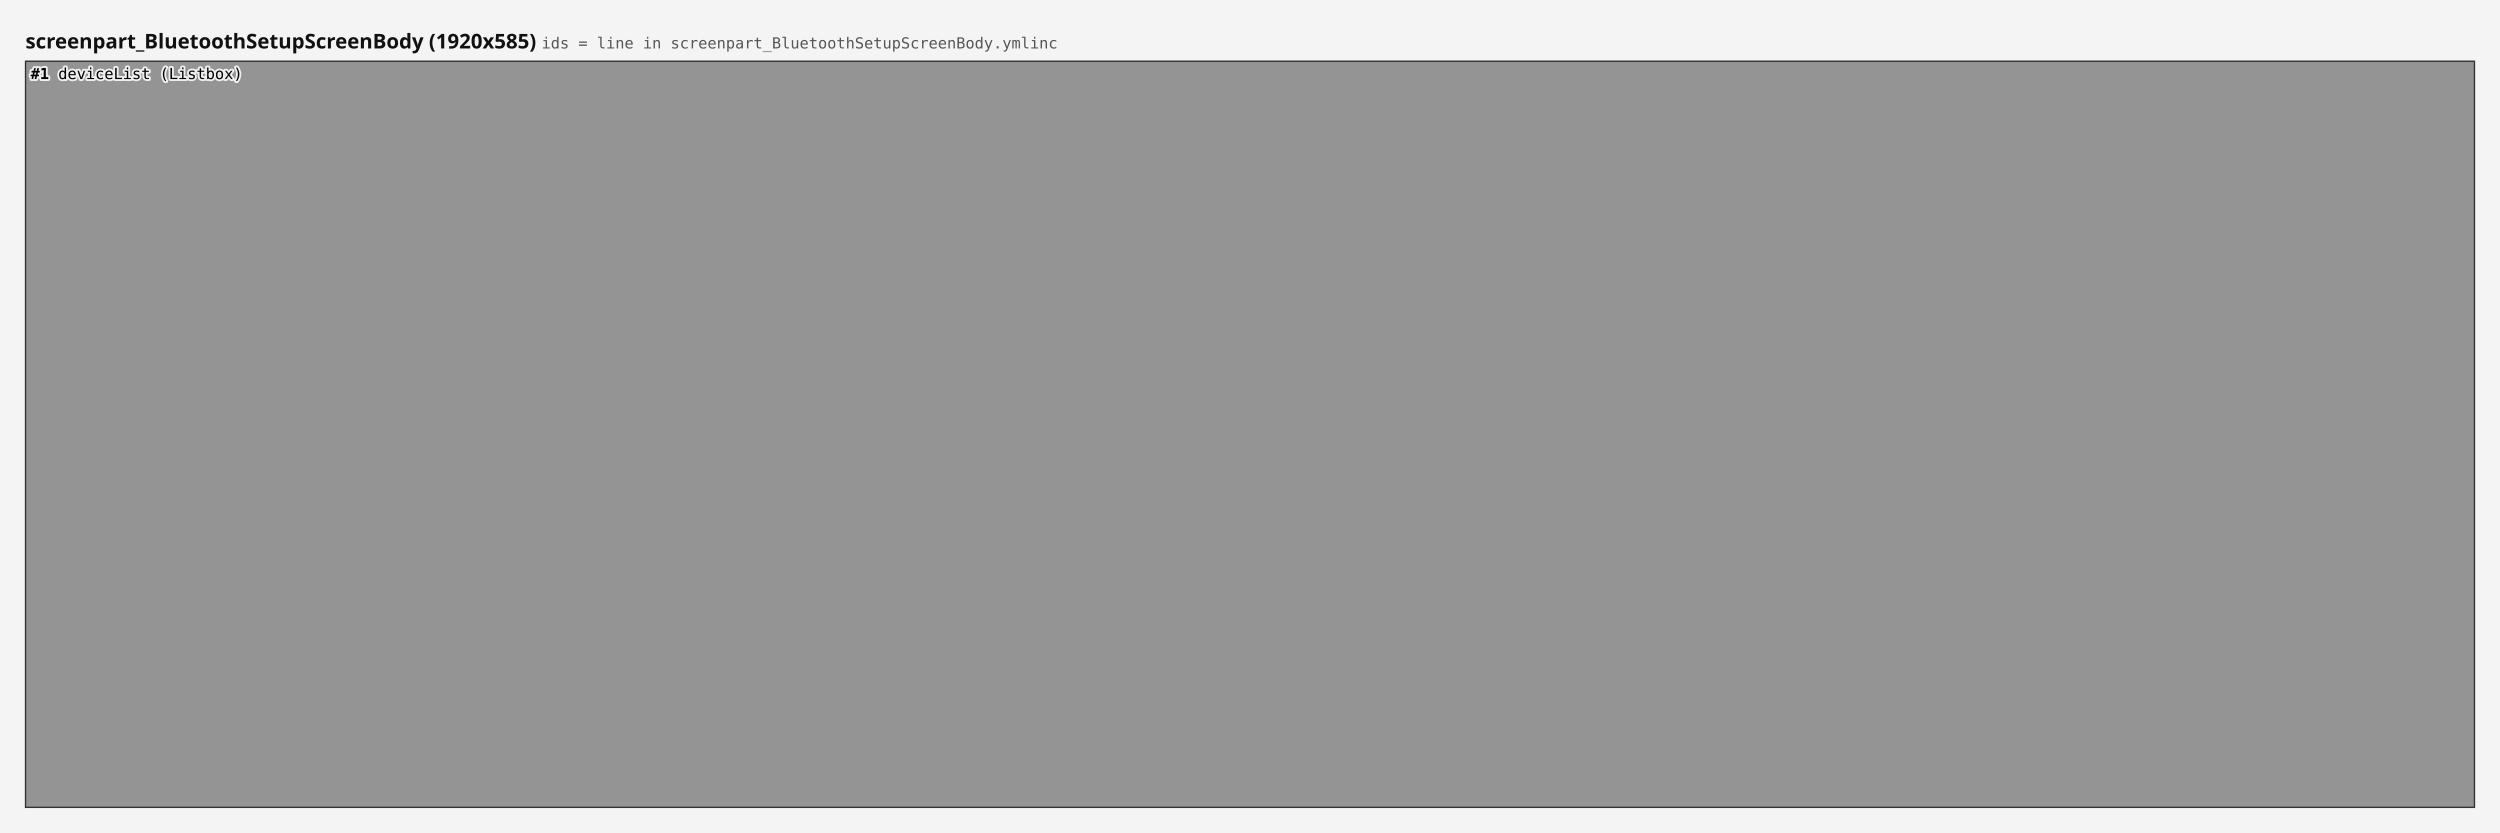
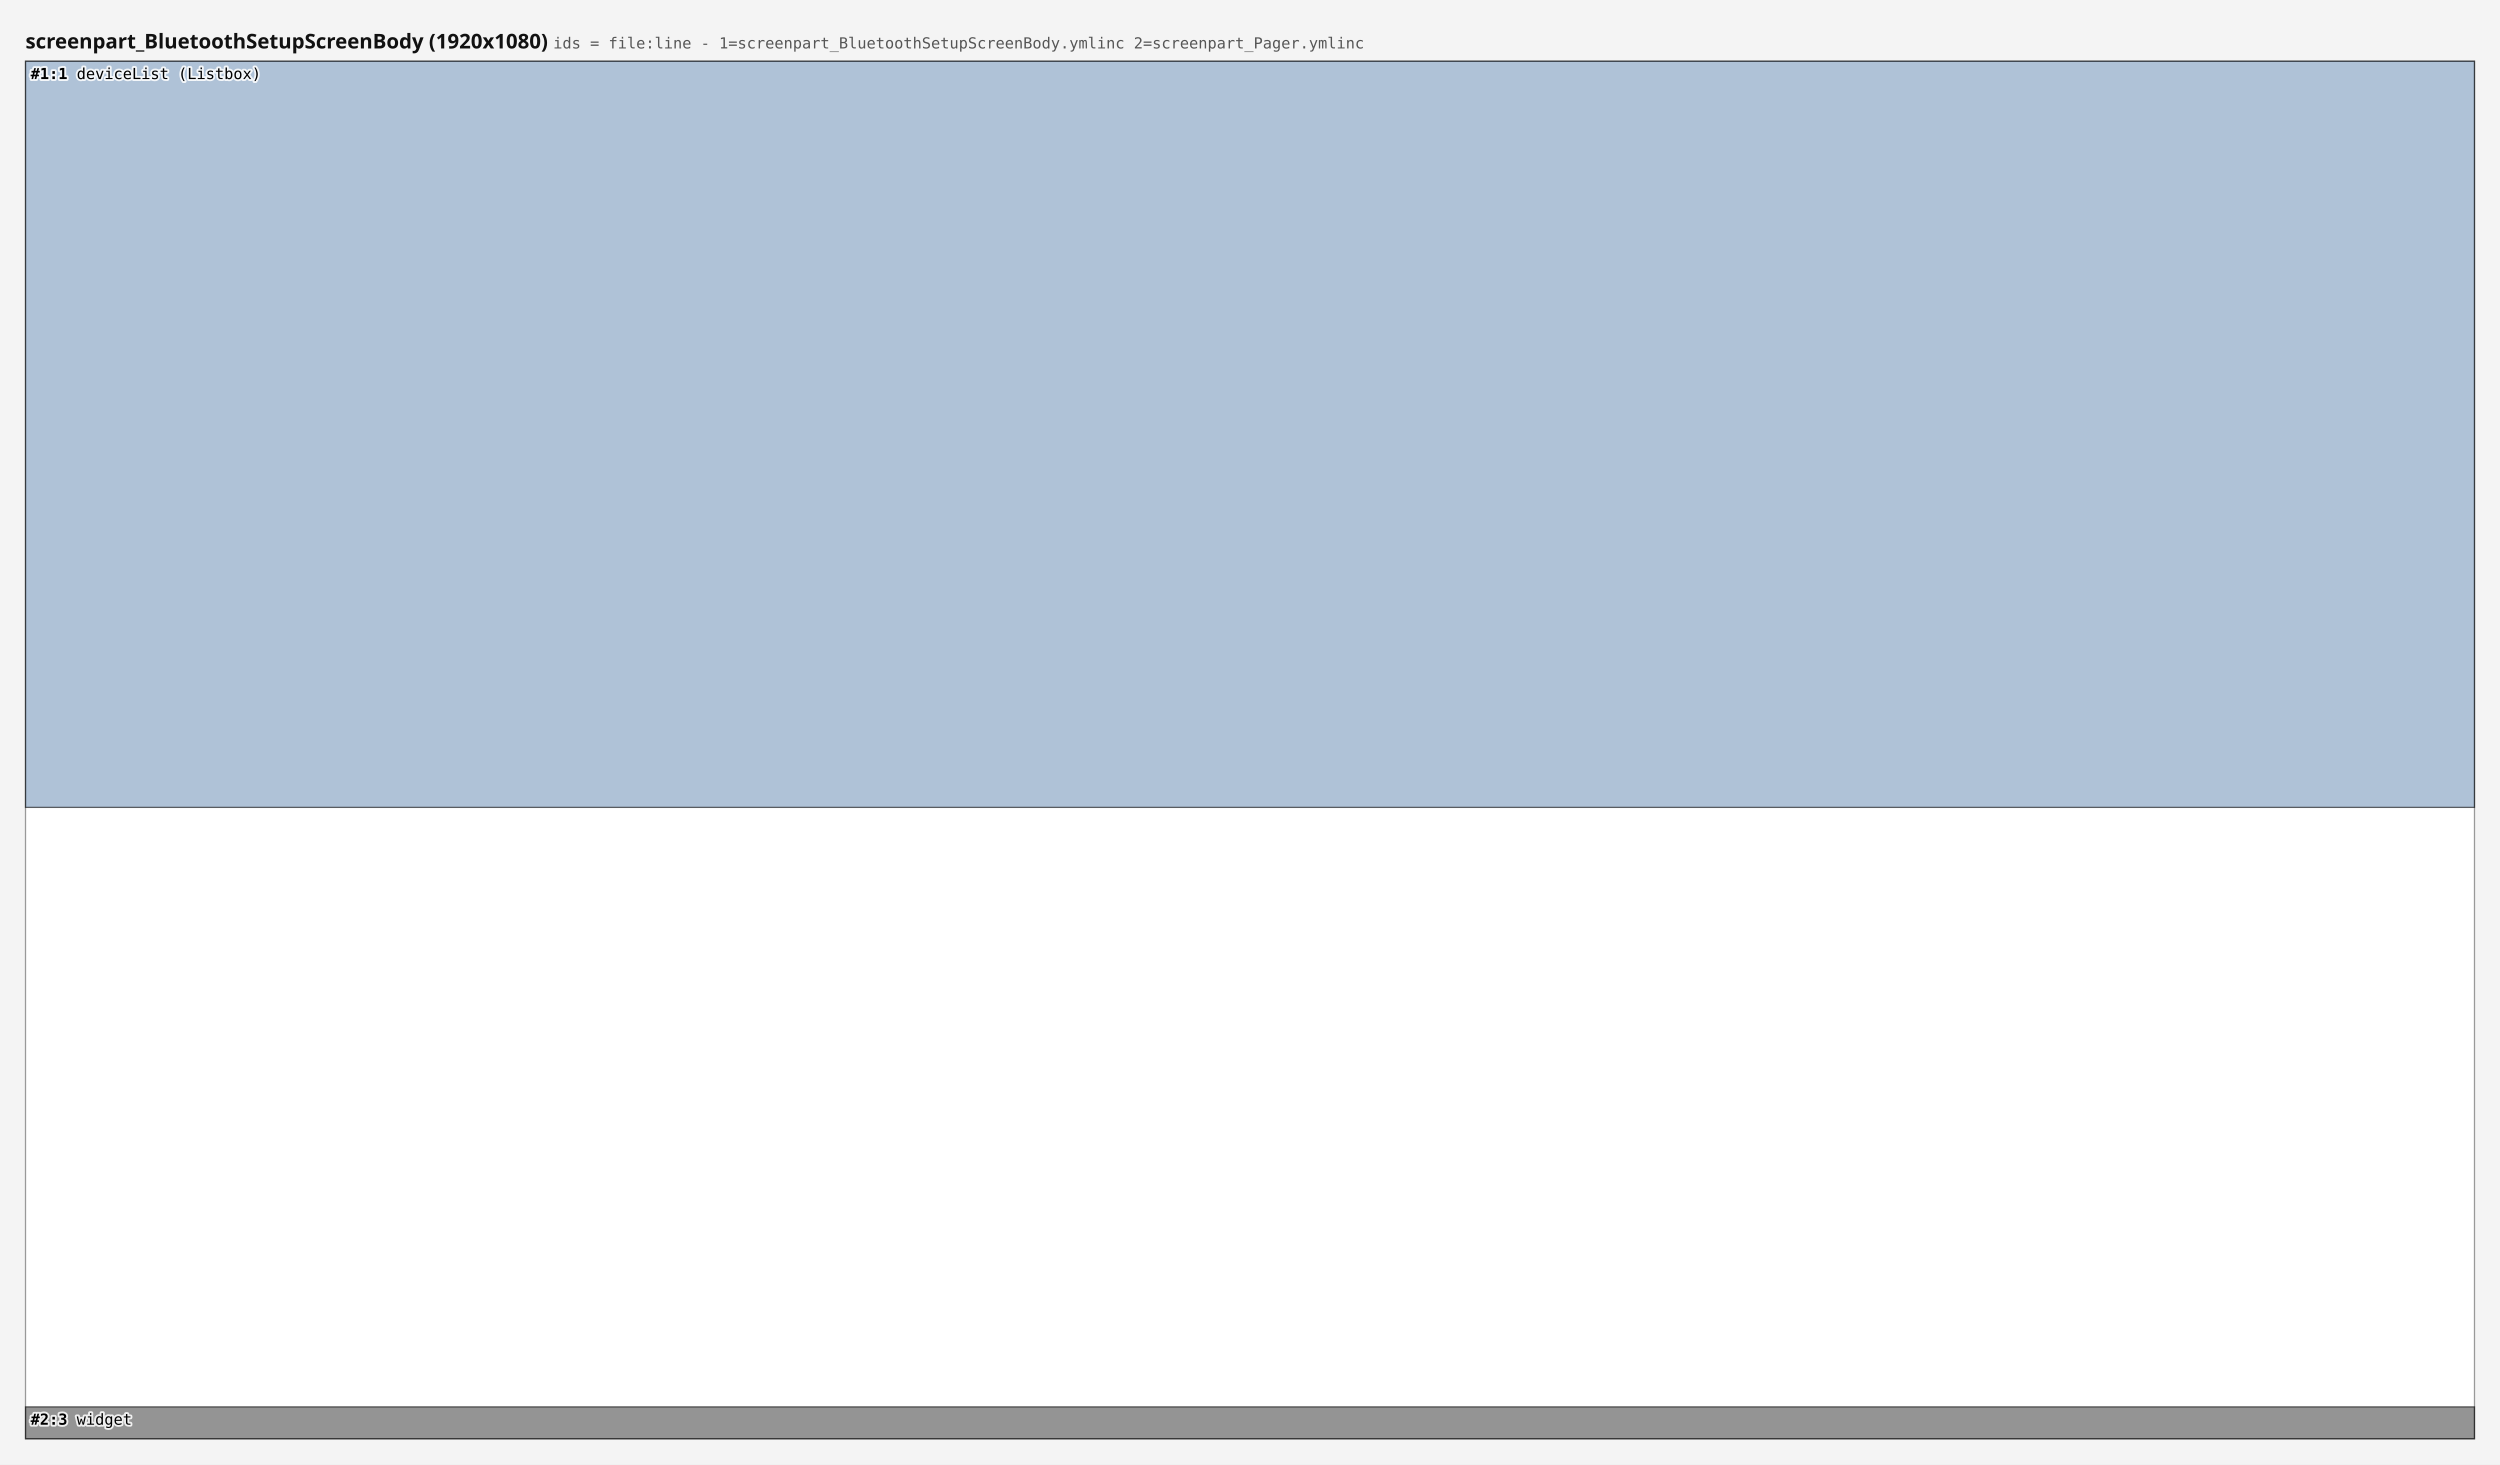
- <svg xmlns="http://www.w3.org/2000/svg" width="1960" height="653" viewBox="0 0 1960 653">
-   <rect x="0" y="0" width="1960" height="653" fill="#f4f4f4" />
-   <text x="20" y="38" font-family="sans-serif" font-size="16" font-weight="bold" fill="#111111">screenpart_BluetoothSetupScreenBody (1920x585) <tspan font-family="monospace" font-size="12" font-weight="normal" fill="#555555">ids = line in screenpart_BluetoothSetupScreenBody.ymlinc</tspan>
+ <svg xmlns="http://www.w3.org/2000/svg" width="1960" height="1148" viewBox="0 0 1960 1148">
+   <rect x="0" y="0" width="1960" height="1148" fill="#f4f4f4" />
+   <text x="20" y="38" font-family="sans-serif" font-size="16" font-weight="bold" fill="#111111">screenpart_BluetoothSetupScreenBody (1920x1080) <tspan font-family="monospace" font-size="12" font-weight="normal" fill="#555555">ids = file:line - 1=screenpart_BluetoothSetupScreenBody.ymlinc  2=screenpart_Pager.ymlinc</tspan>
  </text>
  <g data-screen="0" transform="translate(20,48)">
-     <rect x="0" y="0" width="1920" height="585" fill="#ffffff" stroke="#999999" stroke-width="1" />
-     <rect data-ref="0:0" data-src="screenpart_BluetoothSetupScreenBody.ymlinc:1" x="0" y="0" width="1920" height="585" fill="#121212" fill-opacity="0.45" stroke="#000000" stroke-opacity="0.6" stroke-width="1" />
+     <rect x="0" y="0" width="1920" height="1080" fill="#ffffff" stroke="#999999" stroke-width="1" />
+     <rect data-ref="0:0" data-src="screenpart_BluetoothSetupScreenBody.ymlinc:1" x="0" y="0" width="1920" height="585" fill="#4e79a7" fill-opacity="0.45" stroke="#000000" stroke-opacity="0.6" stroke-width="1" />
+     <rect data-ref="0:1" data-src="screenpart_Pager.ymlinc:3" x="0" y="1055" width="1920" height="25" fill="#121212" fill-opacity="0.45" stroke="#000000" stroke-opacity="0.6" stroke-width="1" />
    <g pointer-events="none" font-family="monospace" font-size="12" fill="#000000" stroke="#ffffff" stroke-width="3" stroke-opacity="0.85" stroke-linejoin="round" paint-order="stroke">
      <text x="4" y="14">
-         <tspan font-weight="bold">#1</tspan> deviceList (Listbox)</text>
+         <tspan font-weight="bold">#1:1</tspan> deviceList (Listbox)</text>
+       <text x="4" y="1069">
+         <tspan font-weight="bold">#2:3</tspan> widget</text>
    </g>
  </g>
</svg>
